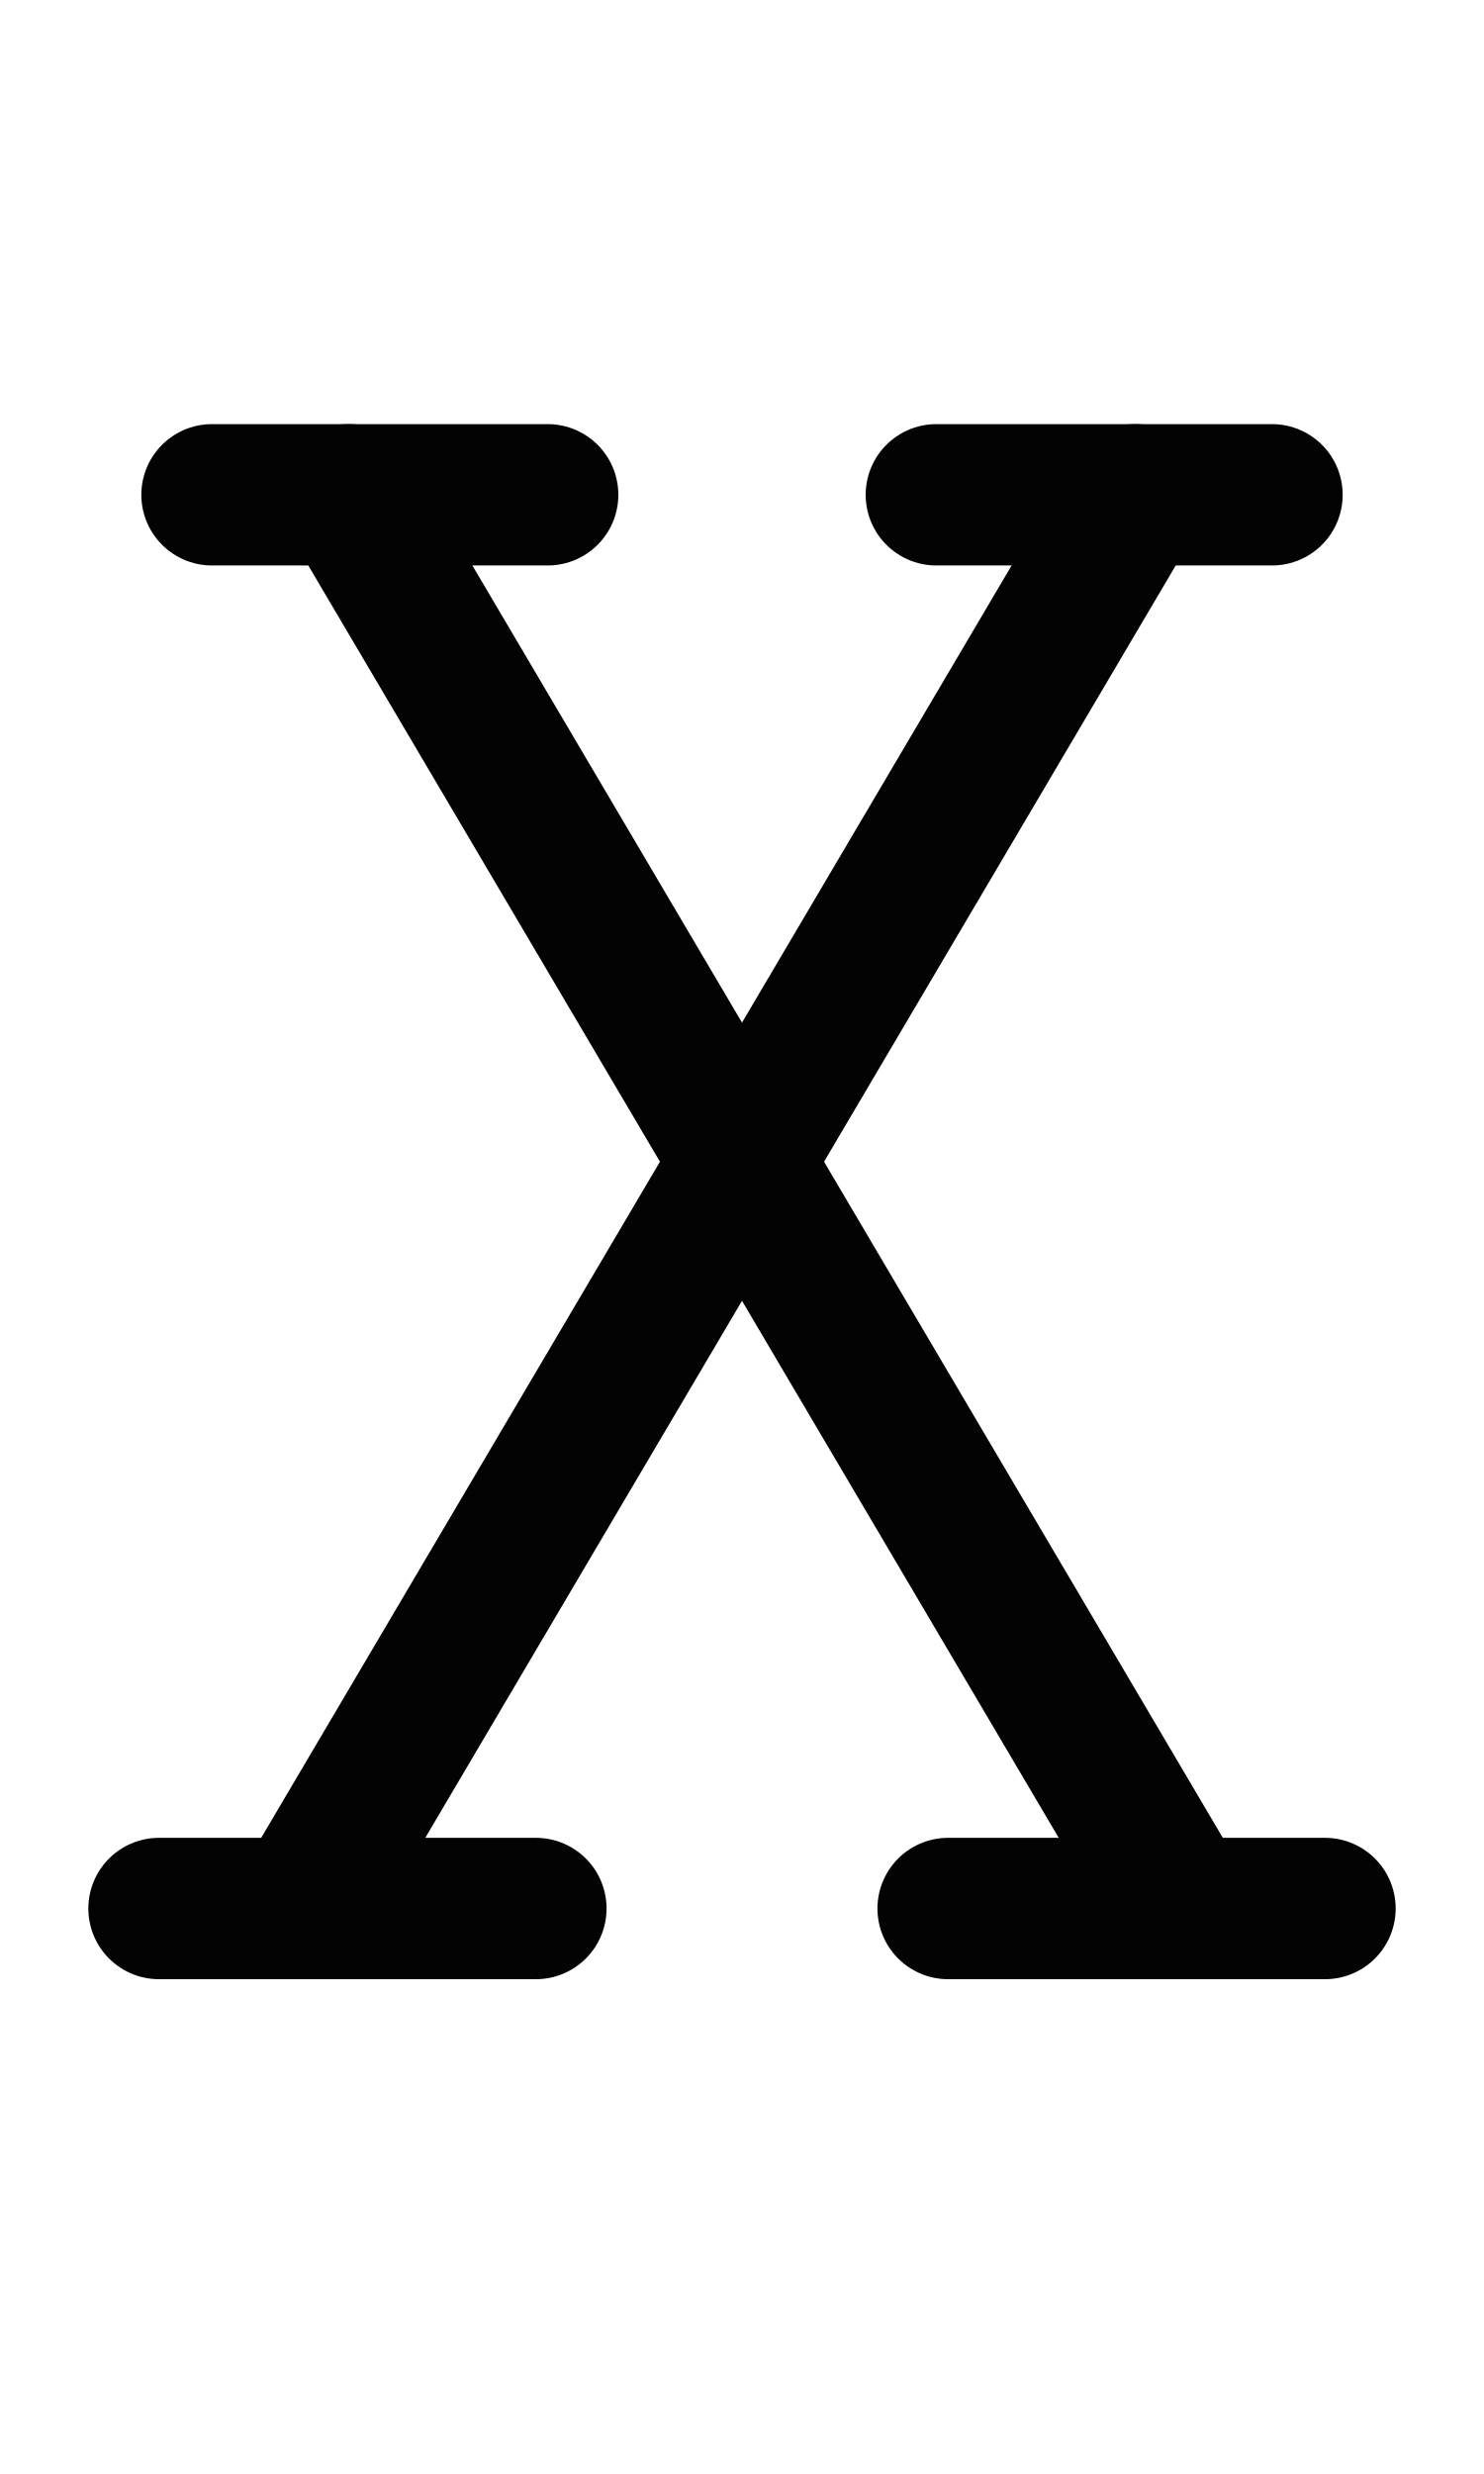
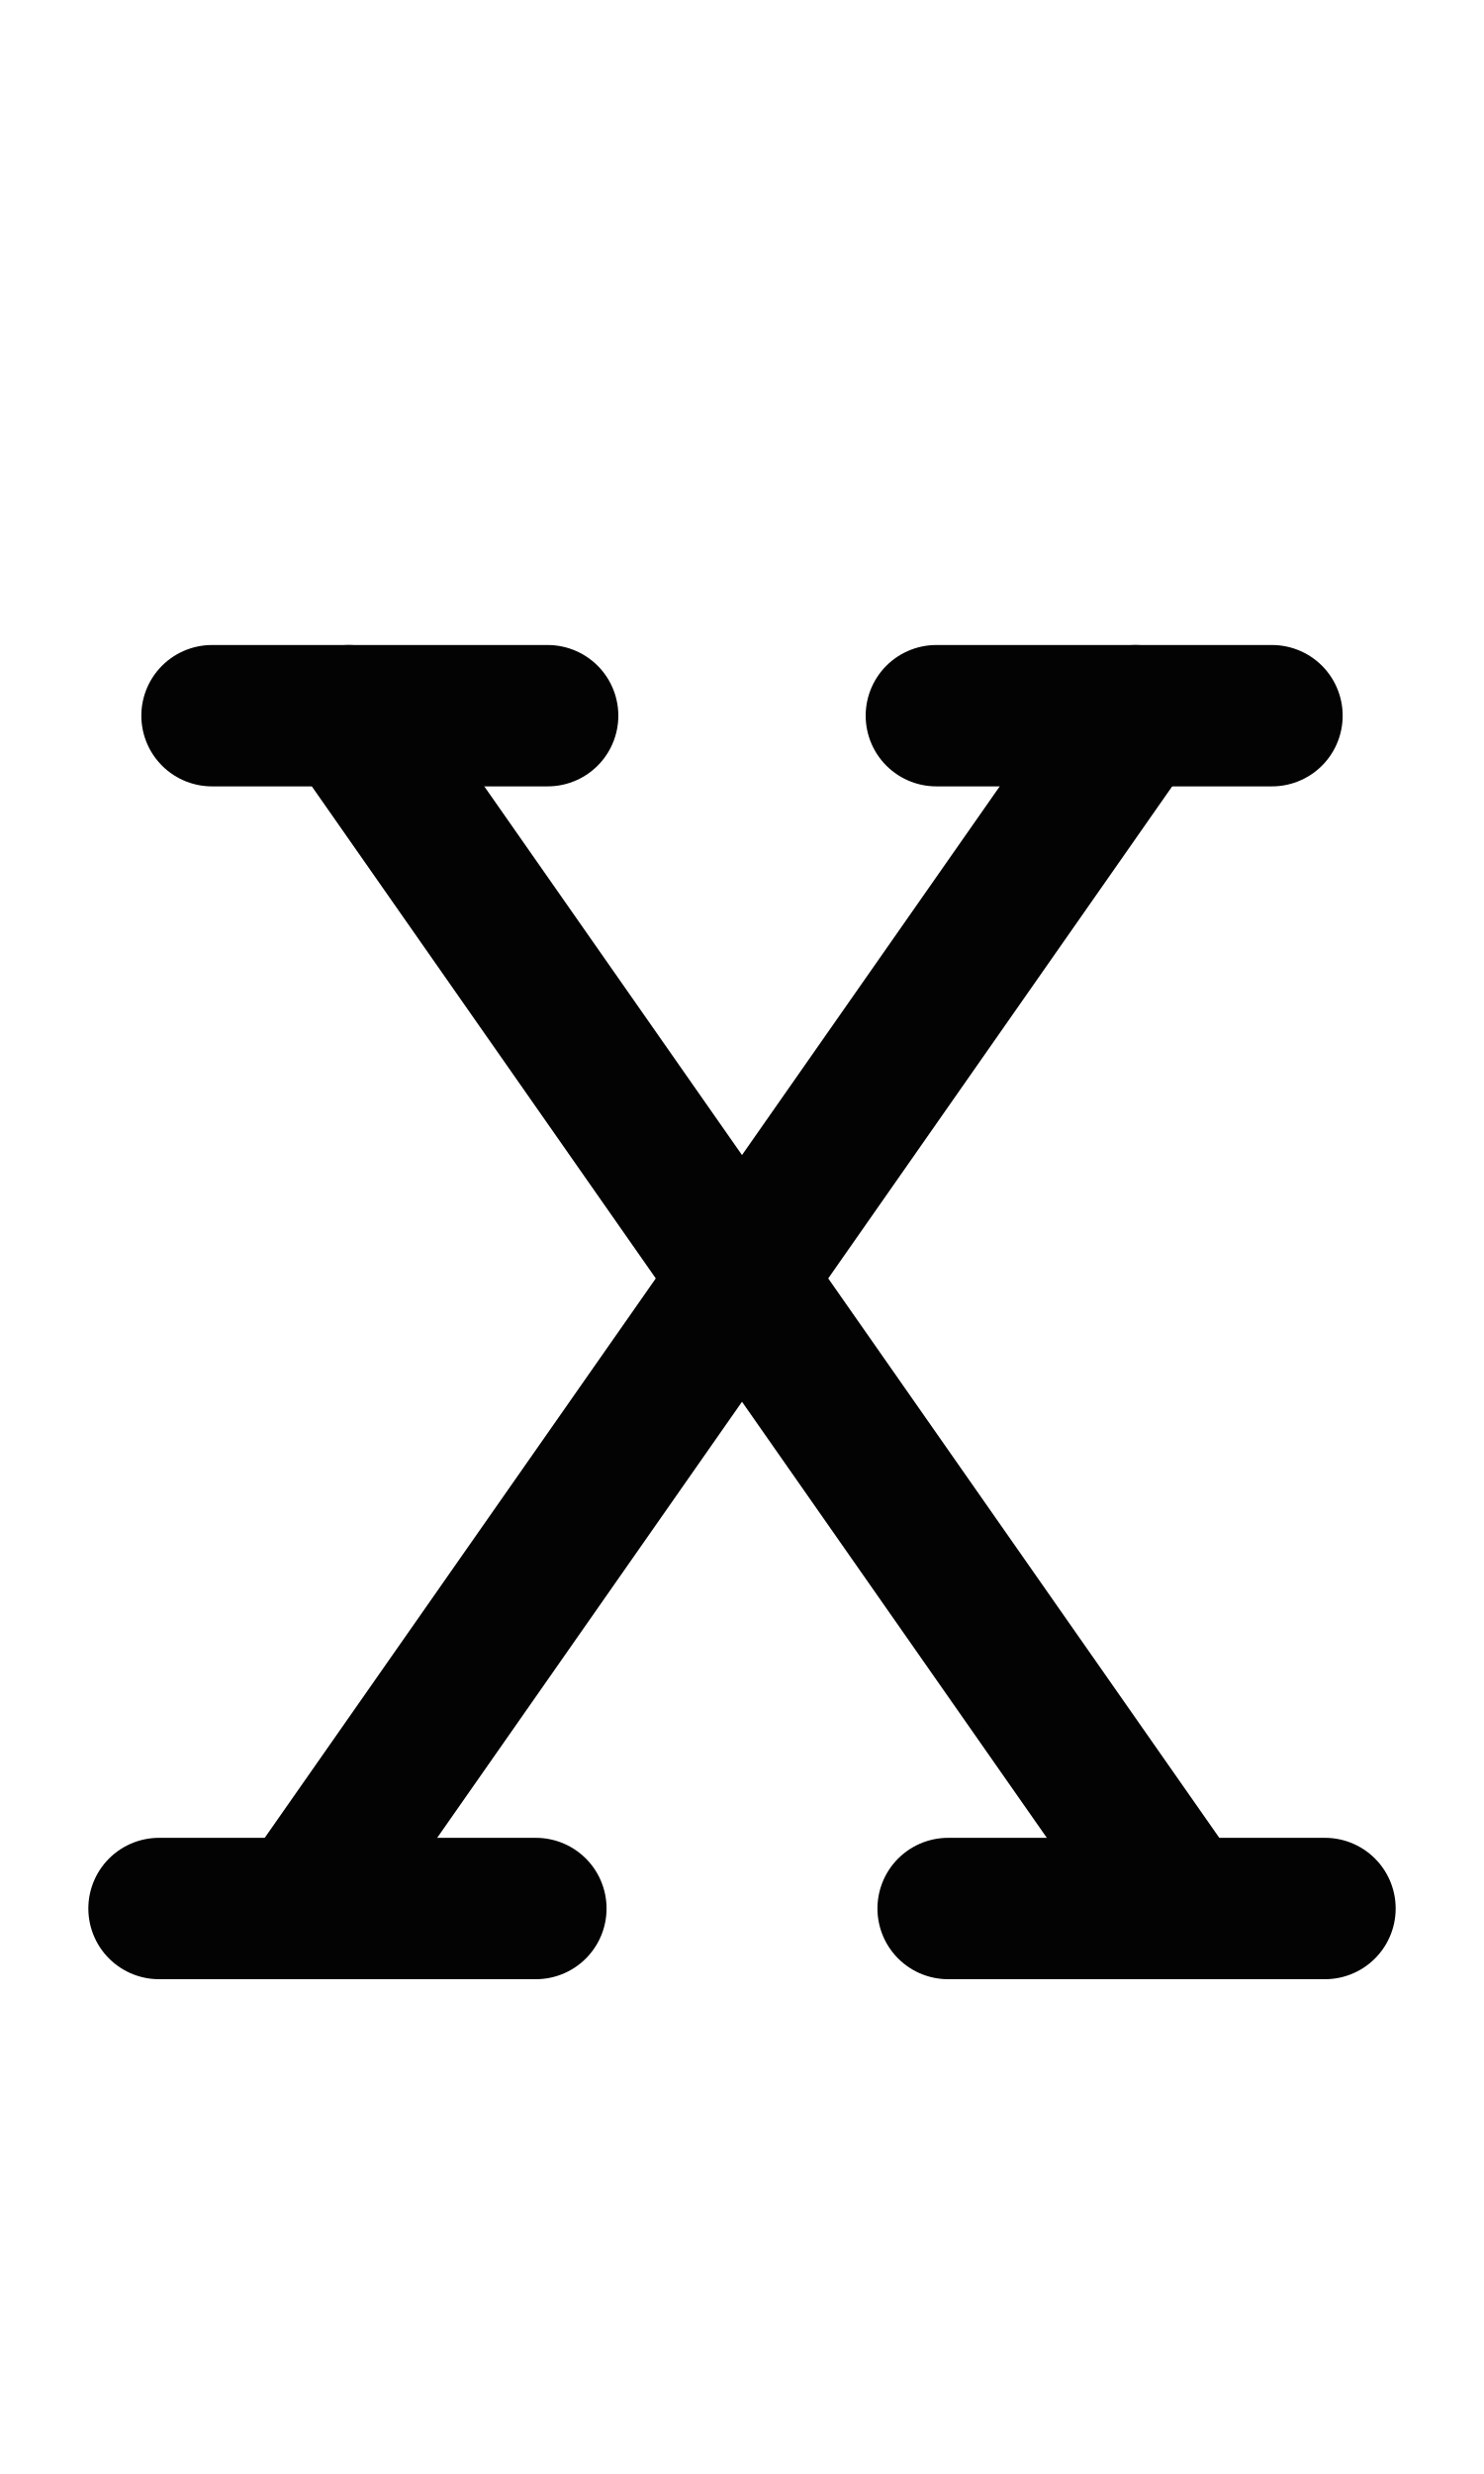
<svg xmlns="http://www.w3.org/2000/svg" xmlns:xlink="http://www.w3.org/1999/xlink" width="1008" height="1680" viewBox="0 0 63 105" version="1.1" id="svg5" xml:space="preserve">
  <defs id="defs2" />
  <g id="layer3" style="display:inline;opacity:0.5;stroke-width:3.6;stroke-dasharray:none" transform="matrix(0.8333333,0,0,0.8333333,-157.9762,-173.0963)">
    <use id="use2143" xlink:href="#image310" transform="translate(0.04603577,-153.1875)" />
  </g>
  <g id="layer2" style="display:inline" />
  <g id="layer1" style="display:inline">
-     <path style="display:inline;opacity:1;fill:none;stroke:#030303;stroke-width:6;stroke-linecap:round;stroke-linejoin:round;stroke-dasharray:none;stroke-opacity:1" d="M 12.801,81 48.199,21" id="path2341" />
+     <path style="display:inline;opacity:1;fill:none;stroke:#030303;stroke-width:6;stroke-linecap:round;stroke-linejoin:round;stroke-dasharray:none;stroke-opacity:1" d="M 12.801,81 48.199,30.375" id="path2341" />
    <path style="opacity:1;fill:none;stroke:#030303;stroke-width:6;stroke-linecap:round;stroke-linejoin:round;stroke-dasharray:none;stroke-opacity:1" d="m 6.75,81 h 16" id="path2333" />
    <path style="opacity:1;fill:none;stroke:#030303;stroke-width:6;stroke-linecap:round;stroke-linejoin:round;stroke-dasharray:none;stroke-opacity:1" d="m 40.25,81 h 16" id="path2335" />
-     <path style="opacity:1;fill:none;stroke:#030303;stroke-width:6;stroke-linecap:round;stroke-linejoin:round;stroke-dasharray:none;stroke-opacity:1" d="M 9,21 H 23.25" id="path2337" />
-     <path style="opacity:1;fill:none;stroke:#030303;stroke-width:6;stroke-linecap:round;stroke-linejoin:round;stroke-dasharray:none;stroke-opacity:1" d="M 39.75,21 H 54" id="path2339" />
-     <path style="display:inline;opacity:1;fill:none;stroke:#030303;stroke-width:6;stroke-linecap:round;stroke-linejoin:round;stroke-dasharray:none;stroke-opacity:1" d="M 50.199,81 14.801,21" id="path2345" />
+     <path style="opacity:1;fill:none;stroke:#030303;stroke-width:6;stroke-linecap:round;stroke-linejoin:round;stroke-dasharray:none;stroke-opacity:1" d="M 9,30.375 H 23.25" id="path2337" />
+     <path style="opacity:1;fill:none;stroke:#030303;stroke-width:6;stroke-linecap:round;stroke-linejoin:round;stroke-dasharray:none;stroke-opacity:1" d="M 39.75,30.375 H 54" id="path2339" />
+     <path style="display:inline;opacity:1;fill:none;stroke:#030303;stroke-width:6;stroke-linecap:round;stroke-linejoin:round;stroke-dasharray:none;stroke-opacity:1" d="M 50.199,81 14.801,30.375" id="path2345" />
  </g>
</svg>
